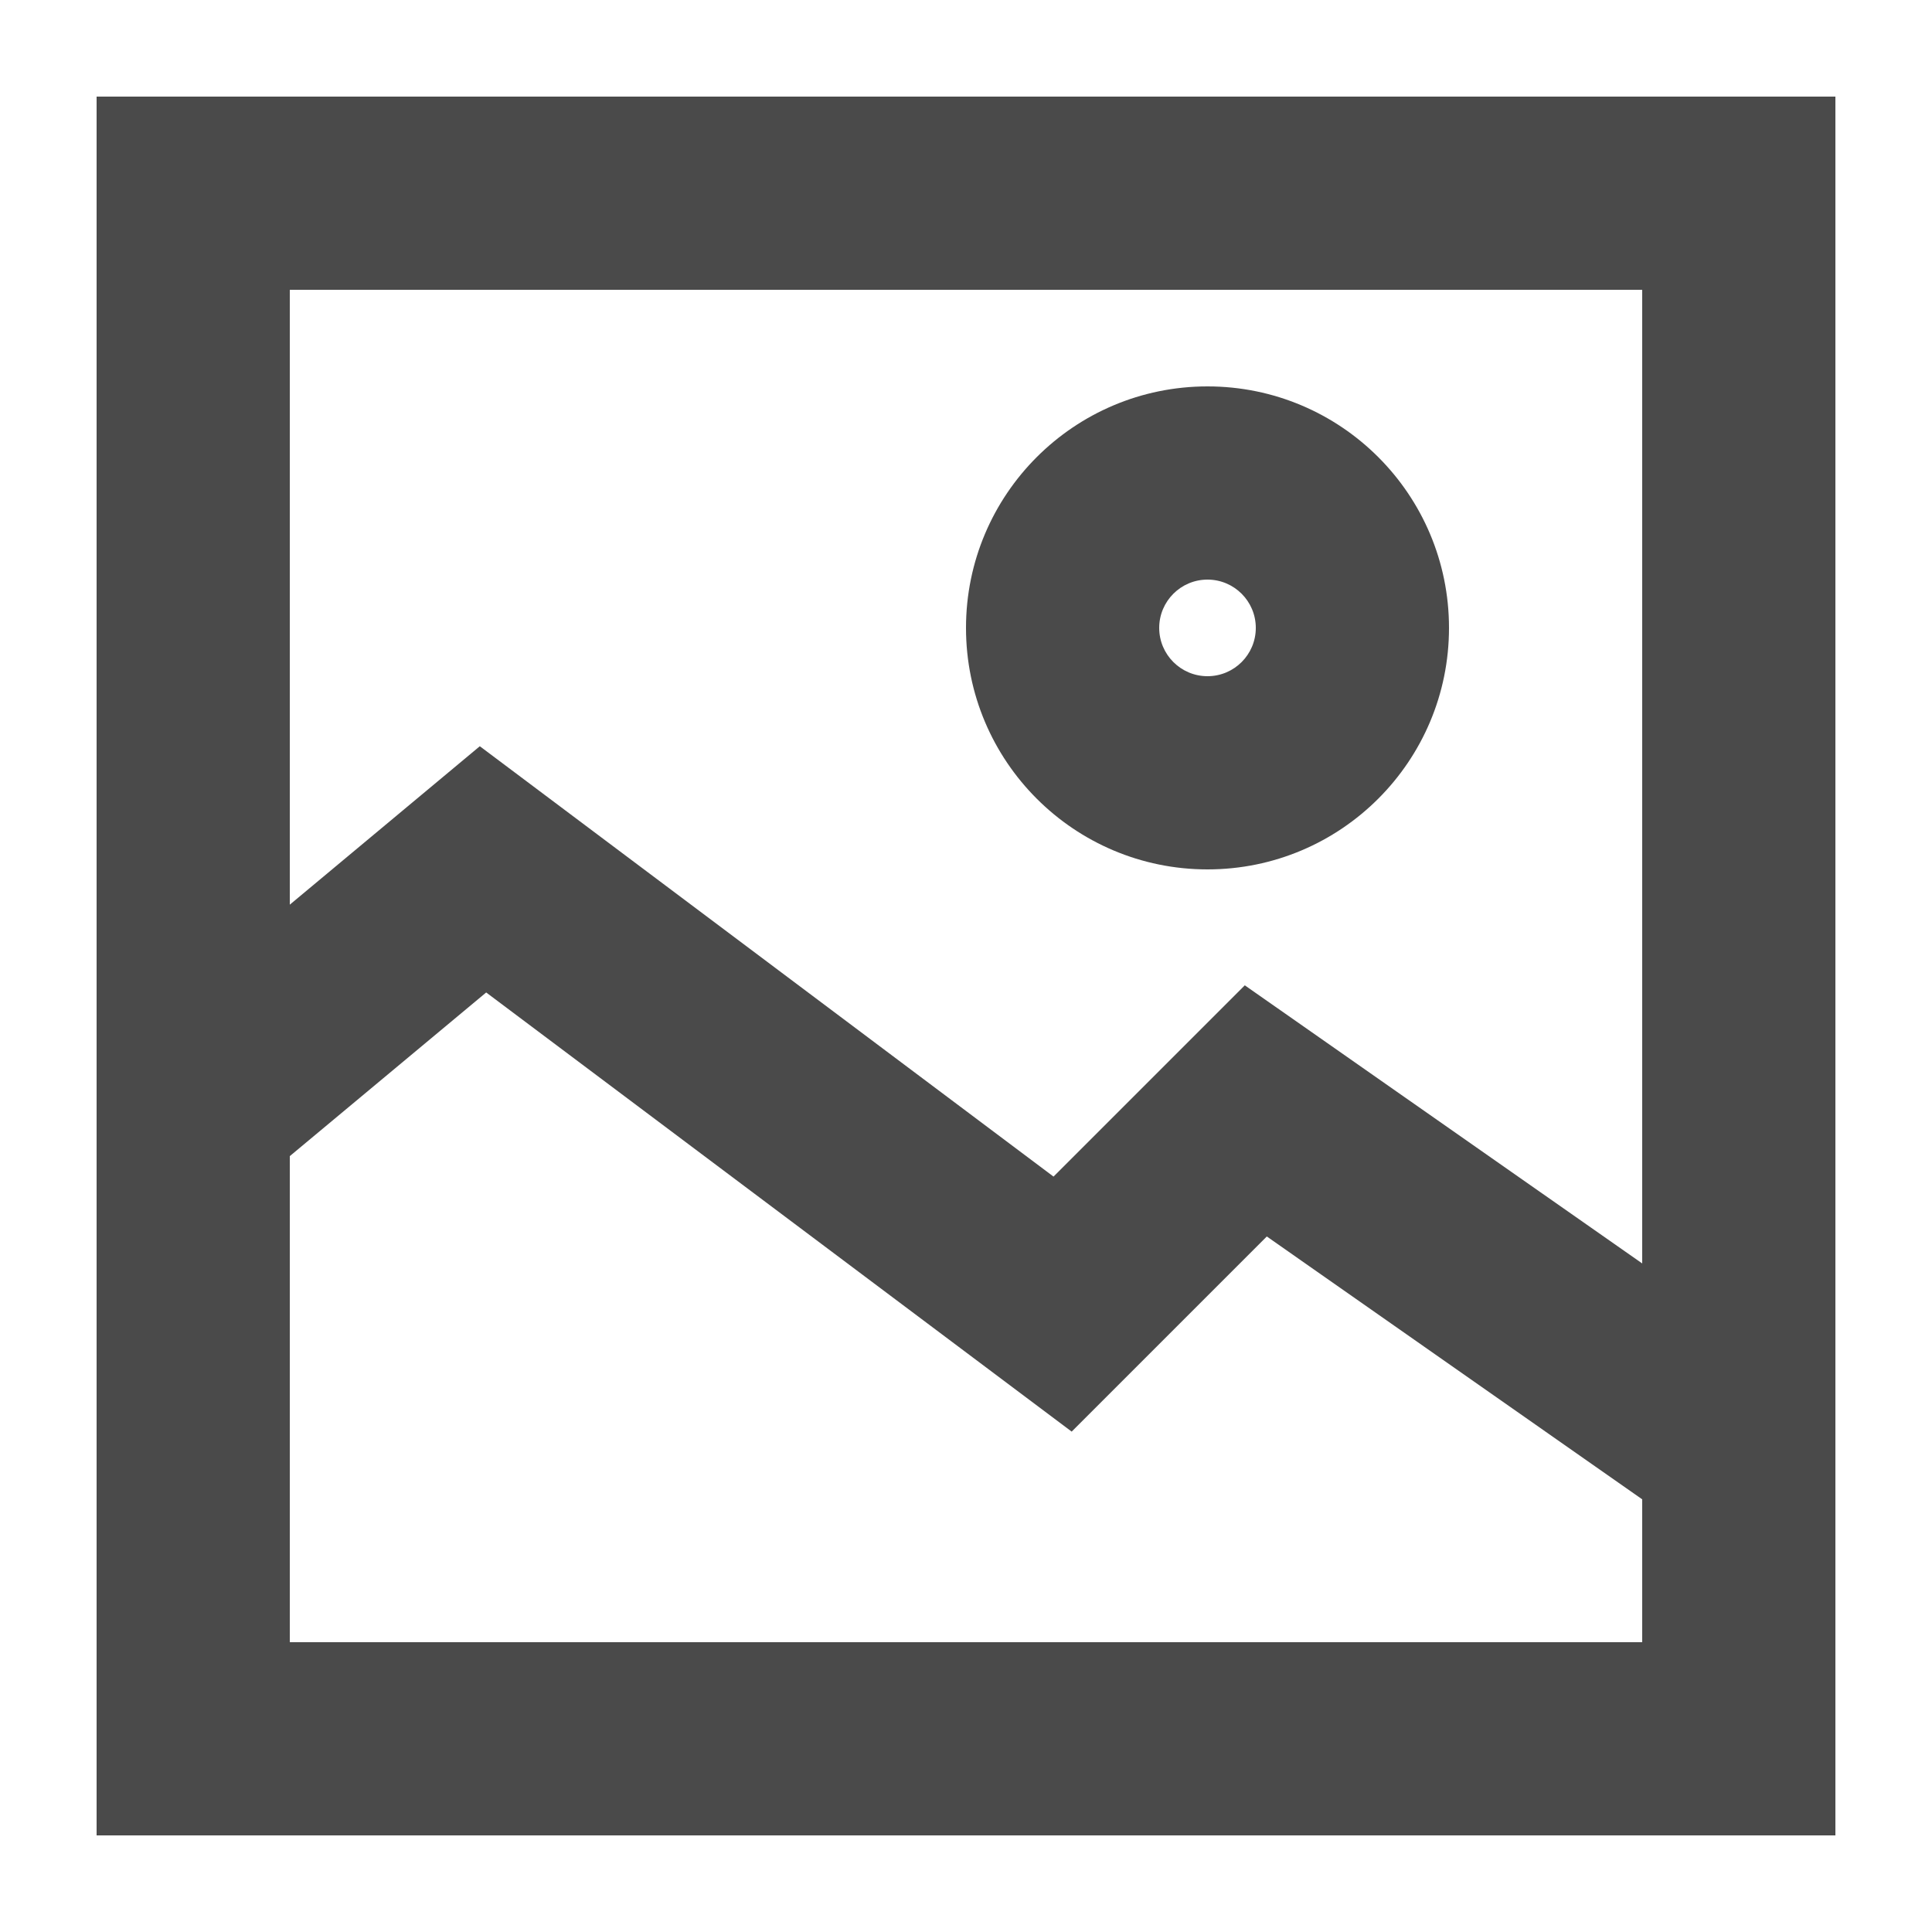
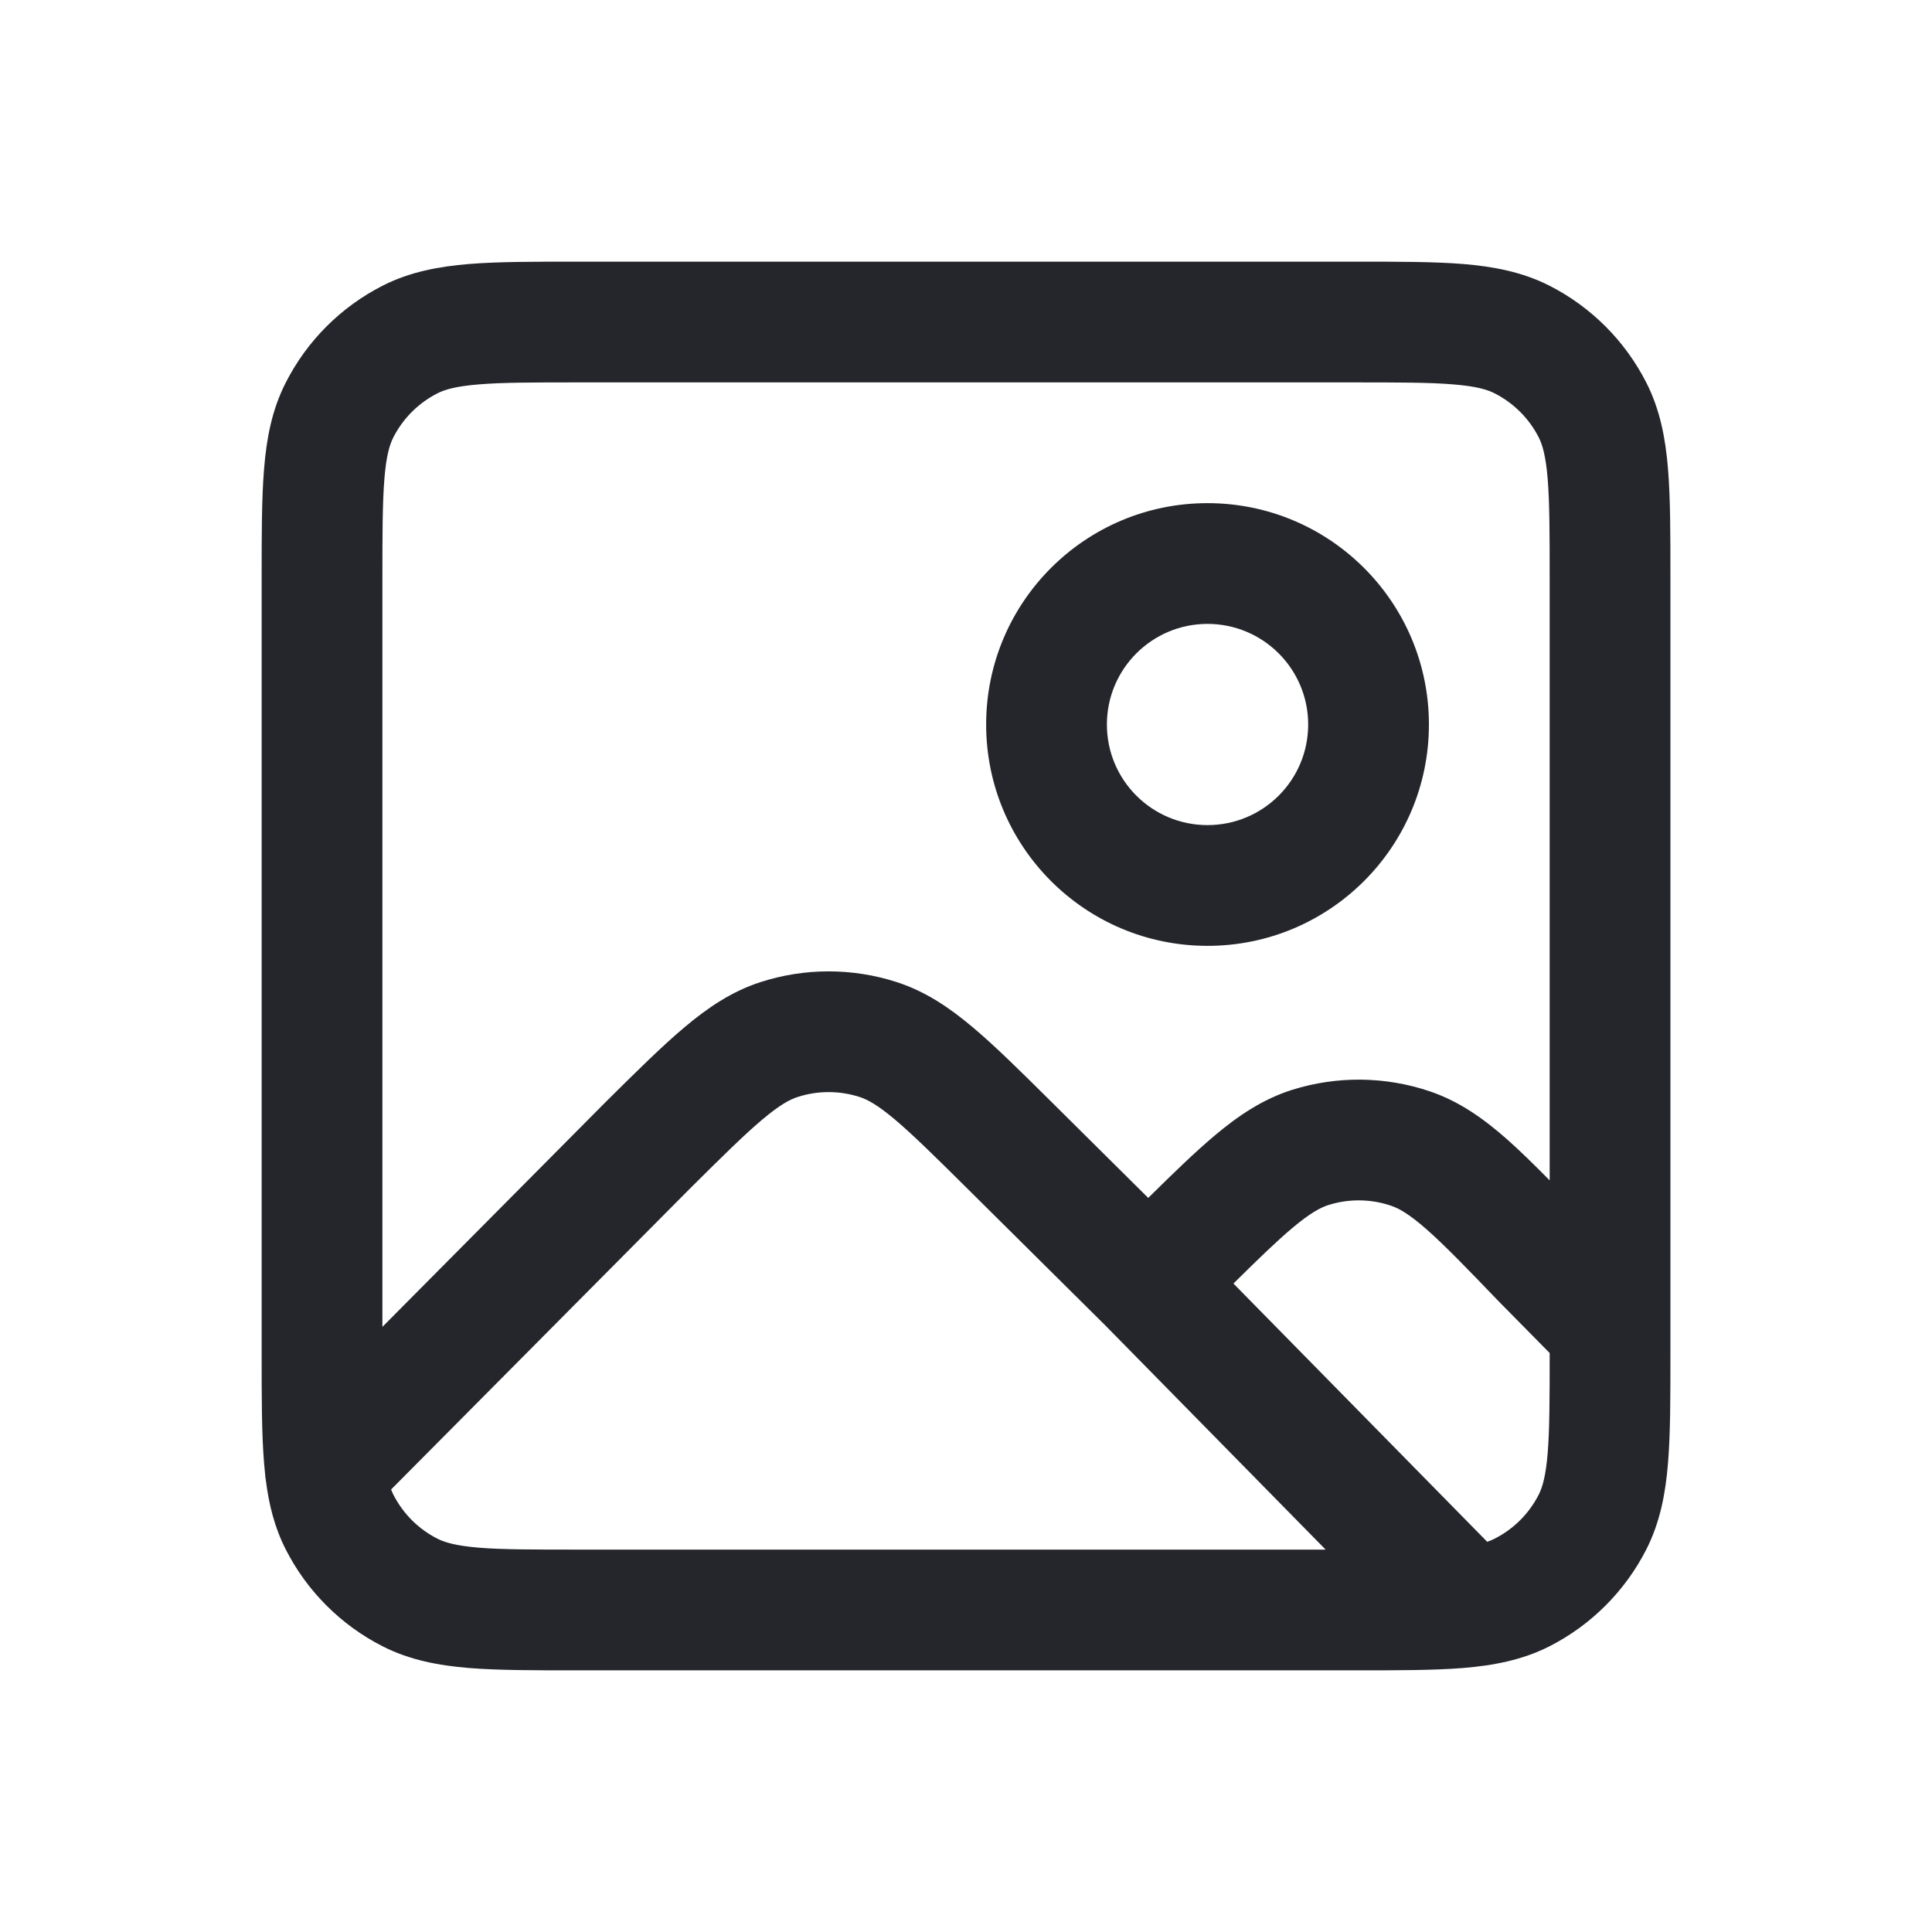
- <svg xmlns="http://www.w3.org/2000/svg" width="20" height="20" viewBox="0 0 20 20" fill="none">
-   <path fill-rule="evenodd" clip-rule="evenodd" d="M1 1H19V19H1V1ZM3 3V9.365L4.967 7.725L10.906 12.18L12.886 10.2L17 13.079V3H3ZM3 17V11.968L5.033 10.274L11.094 14.82L13.114 12.8L17 15.521V17H3ZM12 6.5C12 6.224 12.224 6 12.5 6C12.776 6 13 6.224 13 6.5C13 6.776 12.776 7 12.5 7C12.224 7 12 6.776 12 6.5ZM12.5 4C11.119 4 10 5.119 10 6.5C10 7.881 11.119 9 12.5 9C13.881 9 15 7.881 15 6.5C15 5.119 13.881 4 12.5 4Z" fill="#4A4A4A" />
+ <svg xmlns="http://www.w3.org/2000/svg" width="28" height="28" viewBox="0 0 28 28" fill="none">
+   <path fill-rule="evenodd" clip-rule="evenodd" d="M8.365 3.792H19.636C20.259 3.792 20.779 3.792 21.204 3.826C21.647 3.863 22.063 3.941 22.457 4.141C23.061 4.449 23.551 4.94 23.859 5.544C24.059 5.937 24.138 6.353 24.174 6.796C24.209 7.221 24.209 7.741 24.209 8.365V19.636C24.209 20.259 24.209 20.779 24.174 21.204C24.138 21.647 24.059 22.063 23.859 22.457C23.551 23.06 23.061 23.551 22.457 23.859C22.063 24.059 21.647 24.137 21.204 24.174C20.779 24.208 20.259 24.208 19.636 24.208H8.365C7.742 24.208 7.221 24.208 6.797 24.174C6.353 24.137 5.937 24.059 5.544 23.859C4.94 23.551 4.449 23.06 4.142 22.457C3.979 22.138 3.897 21.805 3.853 21.454C3.847 21.424 3.844 21.393 3.842 21.362C3.836 21.31 3.831 21.257 3.827 21.204C3.792 20.779 3.792 20.259 3.792 19.636V8.365C3.792 7.741 3.792 7.221 3.827 6.796C3.863 6.353 3.941 5.937 4.142 5.544C4.449 4.94 4.94 4.449 5.544 4.141C5.937 3.941 6.353 3.863 6.797 3.826C7.221 3.792 7.742 3.792 8.365 3.792ZM5.668 21.587C5.679 21.616 5.69 21.64 5.701 21.662C5.841 21.937 6.064 22.16 6.338 22.299C6.444 22.353 6.604 22.402 6.939 22.43C7.284 22.458 7.732 22.458 8.4 22.458H19.212L16.021 19.211L14.022 17.228C13.551 16.761 13.235 16.449 12.972 16.227C12.717 16.012 12.57 15.934 12.457 15.898C12.166 15.804 11.852 15.804 11.561 15.898C11.448 15.934 11.301 16.012 11.046 16.227C10.784 16.448 10.468 16.76 9.999 17.226L5.668 21.587ZM17.876 18.602L21.554 22.345C21.597 22.33 21.632 22.315 21.662 22.299C21.937 22.16 22.16 21.937 22.3 21.662C22.354 21.556 22.402 21.396 22.43 21.061C22.458 20.718 22.459 20.272 22.459 19.609L21.727 18.867C21.258 18.379 20.942 18.052 20.679 17.82C20.423 17.595 20.275 17.513 20.162 17.475C19.868 17.374 19.549 17.371 19.253 17.464C19.139 17.5 18.989 17.579 18.728 17.798C18.503 17.988 18.239 18.243 17.876 18.602ZM22.459 17.107V8.4C22.459 7.732 22.458 7.284 22.43 6.939C22.402 6.604 22.354 6.444 22.3 6.338C22.16 6.064 21.937 5.841 21.662 5.701C21.557 5.647 21.397 5.598 21.062 5.571C20.716 5.542 20.268 5.542 19.6 5.542H8.4C7.732 5.542 7.284 5.542 6.939 5.571C6.604 5.598 6.444 5.647 6.338 5.701C6.064 5.841 5.841 6.064 5.701 6.338C5.647 6.444 5.598 6.604 5.571 6.939C5.543 7.284 5.542 7.732 5.542 8.4V19.23L8.764 15.985L8.789 15.96C9.228 15.525 9.595 15.161 9.919 14.889C10.257 14.604 10.605 14.368 11.023 14.233C11.664 14.026 12.354 14.026 12.995 14.233C13.413 14.368 13.761 14.604 14.099 14.889C14.423 15.161 14.79 15.525 15.229 15.96L16.641 17.361C17.006 17.001 17.32 16.696 17.602 16.459C17.946 16.169 18.301 15.93 18.726 15.795C19.378 15.59 20.079 15.598 20.727 15.818C21.149 15.962 21.498 16.21 21.836 16.507C22.027 16.676 22.232 16.877 22.459 17.107ZM17.5 9.042C16.695 9.042 16.042 9.695 16.042 10.5C16.042 11.306 16.695 11.958 17.5 11.958C18.306 11.958 18.959 11.306 18.959 10.5C18.959 9.695 18.306 9.042 17.5 9.042ZM14.292 10.5C14.292 8.728 15.728 7.292 17.5 7.292C19.272 7.292 20.709 8.728 20.709 10.5C20.709 12.272 19.272 13.708 17.5 13.708C15.728 13.708 14.292 12.272 14.292 10.5Z" fill="#25262C" />
</svg>
